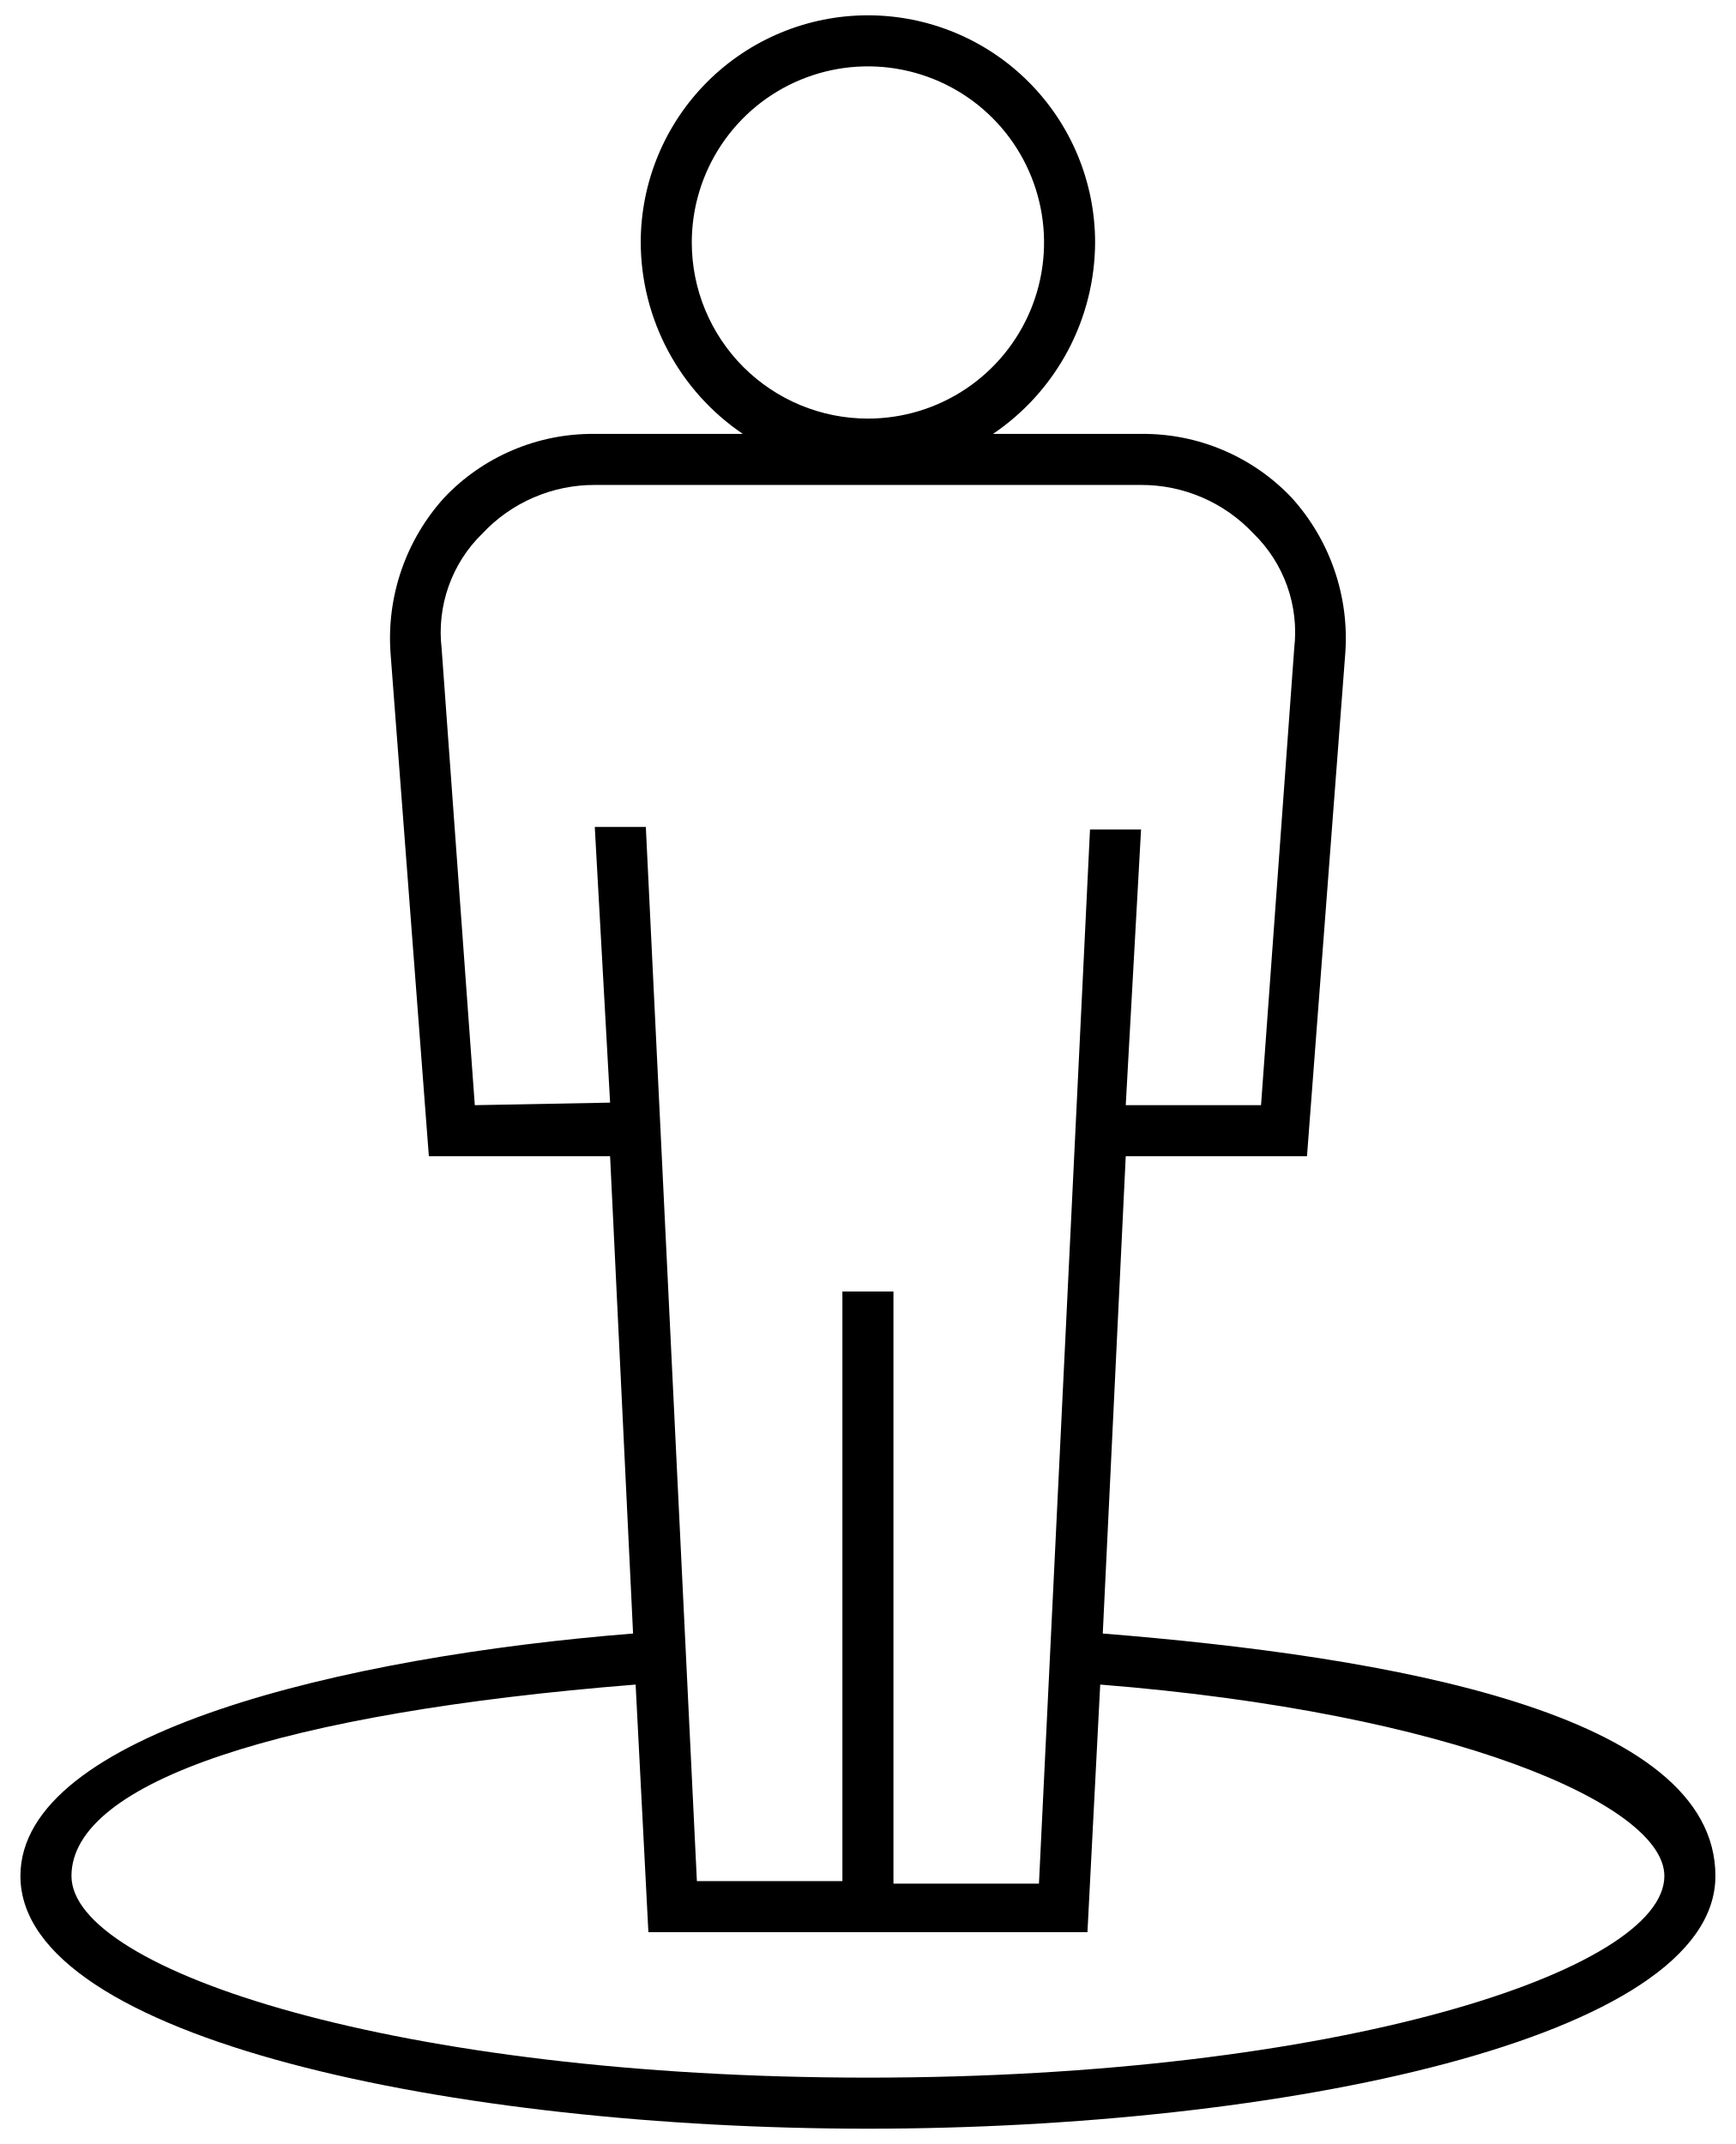
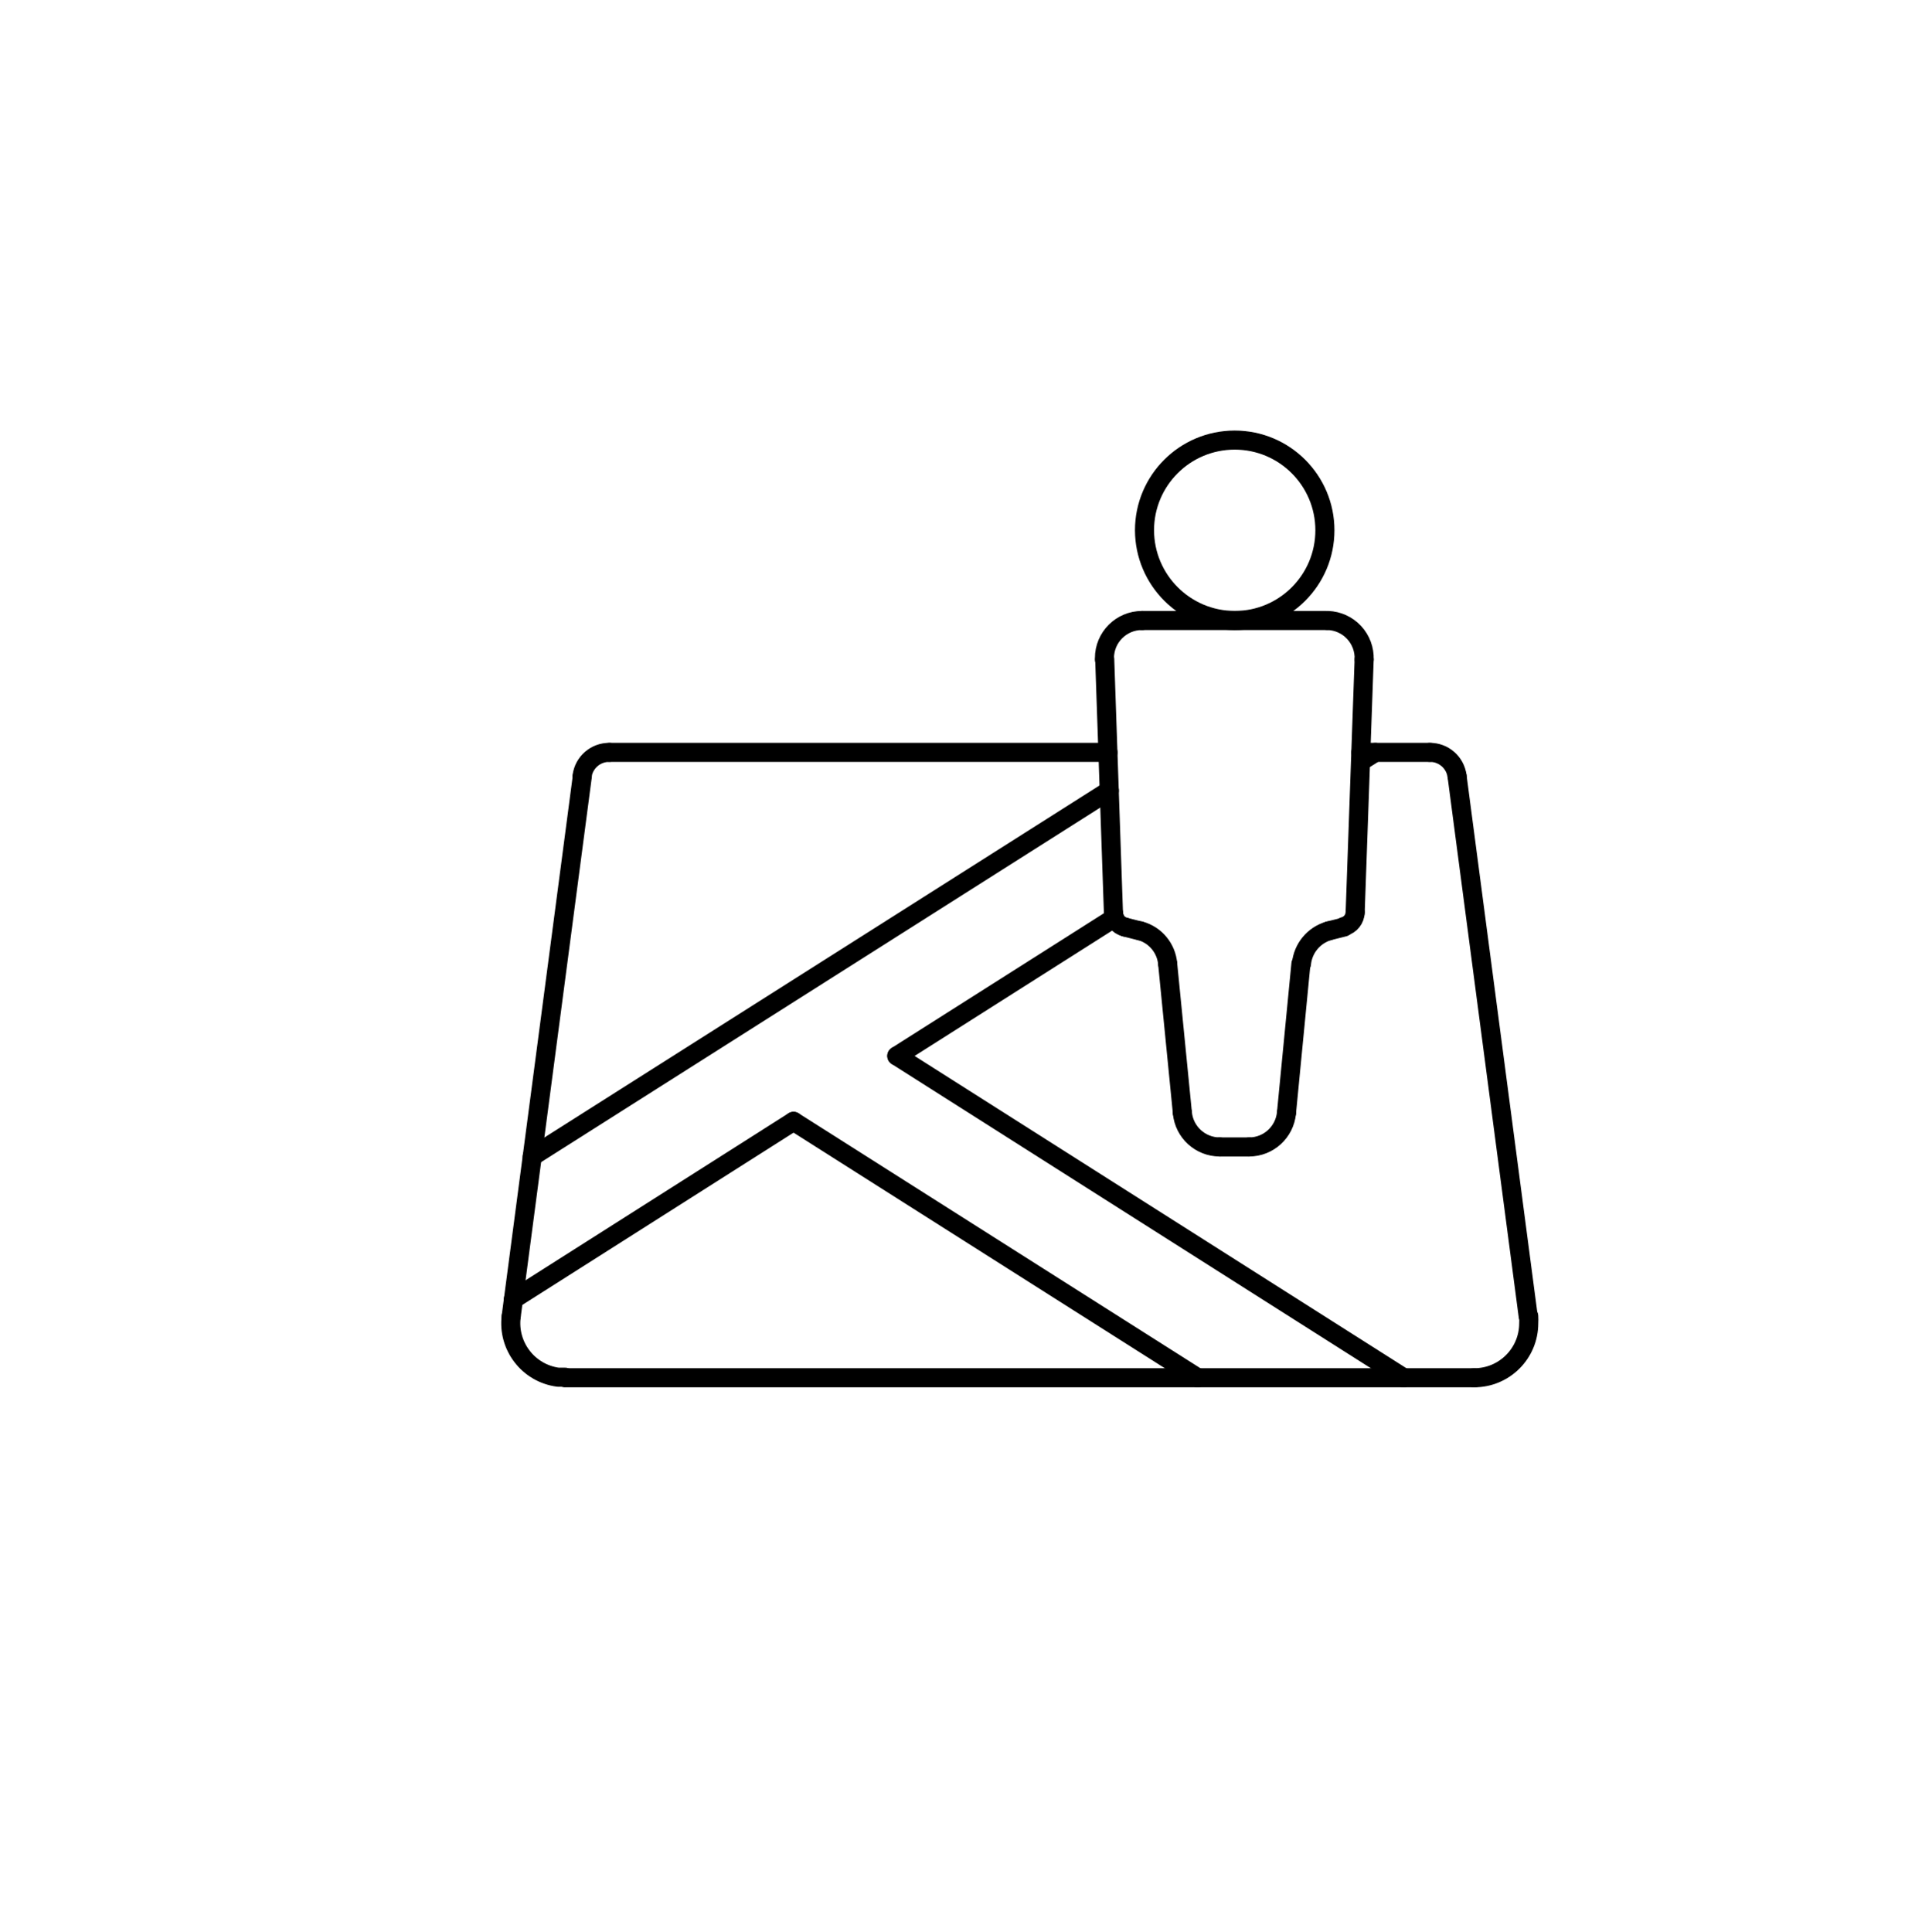
- <svg xmlns="http://www.w3.org/2000/svg" width="68" height="84" viewBox="0 0 68 84" fill="none">
-   <path d="M0.8 73.5C0.8 79.9 17.9 83.4 34 83.4C50.1 83.4 67.2 79.9 67.2 73.5C67.2 67.1 54.4 64.9 43.2 64L44.1 45.3H51.2L52.7 25.6C52.781 24.494 52.636 23.383 52.275 22.335C51.914 21.286 51.344 20.322 50.6 19.5C49.842 18.699 48.926 18.064 47.911 17.634C46.896 17.203 45.803 16.988 44.7 17H38.9C40.127 16.17 41.132 15.053 41.83 13.746C42.527 12.439 42.894 10.981 42.9 9.5C42.9 7.14 41.962 4.876 40.293 3.207C38.624 1.538 36.36 0.6 34 0.6C31.64 0.6 29.376 1.538 27.707 3.207C26.038 4.876 25.1 7.14 25.1 9.5C25.106 10.981 25.473 12.439 26.171 13.746C26.868 15.053 27.873 16.17 29.1 17H23.3C22.197 16.988 21.104 17.203 20.089 17.634C19.073 18.064 18.158 18.699 17.4 19.5C16.656 20.322 16.086 21.286 15.725 22.335C15.364 23.383 15.219 24.494 15.3 25.6L16.8 45.3H23.9L24.8 64C13.5 64.9 0.8 67.9 0.8 73.5ZM27.1 9.5C27.1 8.135 27.505 6.801 28.263 5.667C29.021 4.532 30.099 3.647 31.36 3.125C32.62 2.603 34.008 2.466 35.346 2.733C36.685 2.999 37.914 3.656 38.879 4.621C39.844 5.586 40.501 6.815 40.767 8.154C41.034 9.492 40.897 10.88 40.375 12.14C39.852 13.401 38.968 14.479 37.833 15.237C36.699 15.995 35.365 16.4 34 16.4C32.17 16.4 30.415 15.673 29.121 14.379C27.827 13.085 27.1 11.33 27.1 9.5V9.5ZM65.2 73.5C65.2 77.2 52.4 81.4 34 81.4C15.6 81.4 2.8 77.2 2.8 73.5C2.8 69.8 11.1 67.1 24.9 66L25.4 75.7H42.6L43.1 66C56.9 67.1 65.2 70.7 65.2 73.5ZM18.6 43.3L17.3 25.4C17.204 24.578 17.298 23.744 17.576 22.963C17.853 22.183 18.306 21.477 18.9 20.9C19.463 20.298 20.145 19.819 20.902 19.492C21.659 19.165 22.475 18.997 23.3 19H44.7C45.525 18.997 46.341 19.165 47.098 19.492C47.855 19.819 48.536 20.298 49.1 20.9C49.694 21.477 50.147 22.183 50.425 22.963C50.702 23.744 50.796 24.578 50.7 25.4L49.4 43.3H44.1L44.7 32.5H42.7L40.7 73.8H35V50.6H33V73.7H27.3L25.3 32.4H23.3L23.9 43.2L18.6 43.3Z" fill="black" />
+ <svg xmlns="http://www.w3.org/2000/svg" id="Disegni_e_Immagini_Num_Penna__4" data-name="Disegni e Immagini_Num_Penna__4" viewBox="0 0 70.87 70.87">
+   <defs>
+     <style>.cls-1{fill:none;stroke:#000;stroke-linecap:round;stroke-linejoin:round;stroke-width:0.7px;}</style>
+   </defs>
+   <g id="LINE">
+     <line class="cls-1" x1="20.74" y1="50.56" x2="54.1" y2="50.56" />
+   </g>
+   <g id="LINE-2" data-name="LINE">
+     <line class="cls-1" x1="22.36" y1="27.61" x2="40.66" y2="27.61" />
+   </g>
+   <g id="LINE-3" data-name="LINE">
+     <line class="cls-1" x1="18.76" y1="48.3" x2="21.37" y2="28.48" />
+   </g>
+   <g id="LINE-4" data-name="LINE">
+     <line class="cls-1" x1="56.08" y1="48.3" x2="53.47" y2="28.48" />
+   </g>
+   <g id="LINE-5" data-name="LINE">
+     <line class="cls-1" x1="19.53" y1="42.44" x2="40.71" y2="29.01" />
+   </g>
+   <g id="LINE-6" data-name="LINE">
+     <line class="cls-1" x1="18.84" y1="47.68" x2="29.12" y2="41.15" />
+   </g>
+   <g id="LINE-7" data-name="LINE">
+     <line class="cls-1" x1="51.51" y1="50.56" x2="32.91" y2="38.75" />
+   </g>
+   <g id="LINE-8" data-name="LINE">
+     <line class="cls-1" x1="43.95" y1="50.56" x2="29.12" y2="41.15" />
+   </g>
+   <g id="LINE-9" data-name="LINE">
+     <line class="cls-1" x1="49.94" y1="27.61" x2="52.48" y2="27.61" />
+   </g>
+   <g id="LINE-10" data-name="LINE">
+     <line class="cls-1" x1="49.93" y1="27.95" x2="50.47" y2="27.61" />
+   </g>
+   <g id="LINE-11" data-name="LINE">
+     <line class="cls-1" x1="32.91" y1="38.75" x2="40.9" y2="33.68" />
+   </g>
+   <g id="LINE-12" data-name="LINE">
+     <line class="cls-1" x1="40.54" y1="24.2" x2="40.86" y2="33.5" />
+   </g>
+   <g id="LINE-13" data-name="LINE">
+     <line class="cls-1" x1="41.28" y1="34.02" x2="41.83" y2="34.16" />
+   </g>
+   <g id="LINE-14" data-name="LINE">
+     <line class="cls-1" x1="42.85" y1="35.37" x2="43.39" y2="40.84" />
+   </g>
+   <g id="LINE-15" data-name="LINE">
+     <line class="cls-1" x1="44.76" y1="42.09" x2="45.84" y2="42.09" />
+   </g>
+   <g id="LINE-16" data-name="LINE">
+     <line class="cls-1" x1="41.91" y1="22.77" x2="48.68" y2="22.77" />
+   </g>
+   <g id="LINE-17" data-name="LINE">
+     <line class="cls-1" x1="50.06" y1="24.2" x2="49.73" y2="33.5" />
+   </g>
+   <g id="LINE-18" data-name="LINE">
+     <line class="cls-1" x1="49.32" y1="34.02" x2="48.76" y2="34.16" />
+   </g>
+   <g id="LINE-19" data-name="LINE">
+     <line class="cls-1" x1="47.74" y1="35.37" x2="47.21" y2="40.84" />
+   </g>
+   <g id="ARC">
+     <path class="cls-1" d="M22.36,27.61a1,1,0,0,0-1,.87" />
+   </g>
+   <g id="ARC-2" data-name="ARC">
+     <path class="cls-1" d="M18.76,48.3a2,2,0,0,0,1.72,2.24l.26,0" />
+   </g>
+   <g id="ARC-3" data-name="ARC">
+     <path class="cls-1" d="M54.1,50.56a2,2,0,0,0,2-2,2.28,2.28,0,0,0,0-.26" />
+   </g>
+   <g id="ARC-4" data-name="ARC">
+     <path class="cls-1" d="M53.47,28.48a1,1,0,0,0-1-.87" />
+   </g>
+   <g id="ARC-5" data-name="ARC">
+     <path class="cls-1" d="M42.85,35.37a1.38,1.38,0,0,0-1-1.21" />
+   </g>
+   <g id="ARC-6" data-name="ARC">
+     <path class="cls-1" d="M40.86,33.5a.56.56,0,0,0,.42.52" />
+   </g>
+   <g id="ARC-7" data-name="ARC">
+     <path class="cls-1" d="M43.39,40.84a1.38,1.38,0,0,0,1.37,1.25" />
+   </g>
+   <g id="ARC-8" data-name="ARC">
+     <path class="cls-1" d="M48.76,34.16a1.4,1.4,0,0,0-1,1.21" />
+   </g>
+   <g id="ARC-9" data-name="ARC">
+     <path class="cls-1" d="M49.32,34a.55.55,0,0,0,.41-.52" />
+   </g>
+   <g id="ARC-10" data-name="ARC">
+     <path class="cls-1" d="M45.84,42.09a1.38,1.38,0,0,0,1.37-1.25" />
+   </g>
+   <g id="CIRCLE">
+     <path class="cls-1" d="M42,19.46a3.31,3.31,0,1,1,3.31,3.31A3.32,3.32,0,0,1,42,19.46Z" />
+   </g>
+   <g id="ARC-11" data-name="ARC">
+     <path class="cls-1" d="M50.06,24.2a1.38,1.38,0,0,0-1.33-1.43h0" />
+   </g>
+   <g id="ARC-12" data-name="ARC">
+     <path class="cls-1" d="M41.91,22.77a1.38,1.38,0,0,0-1.38,1.38v.05" />
+   </g>
</svg>
